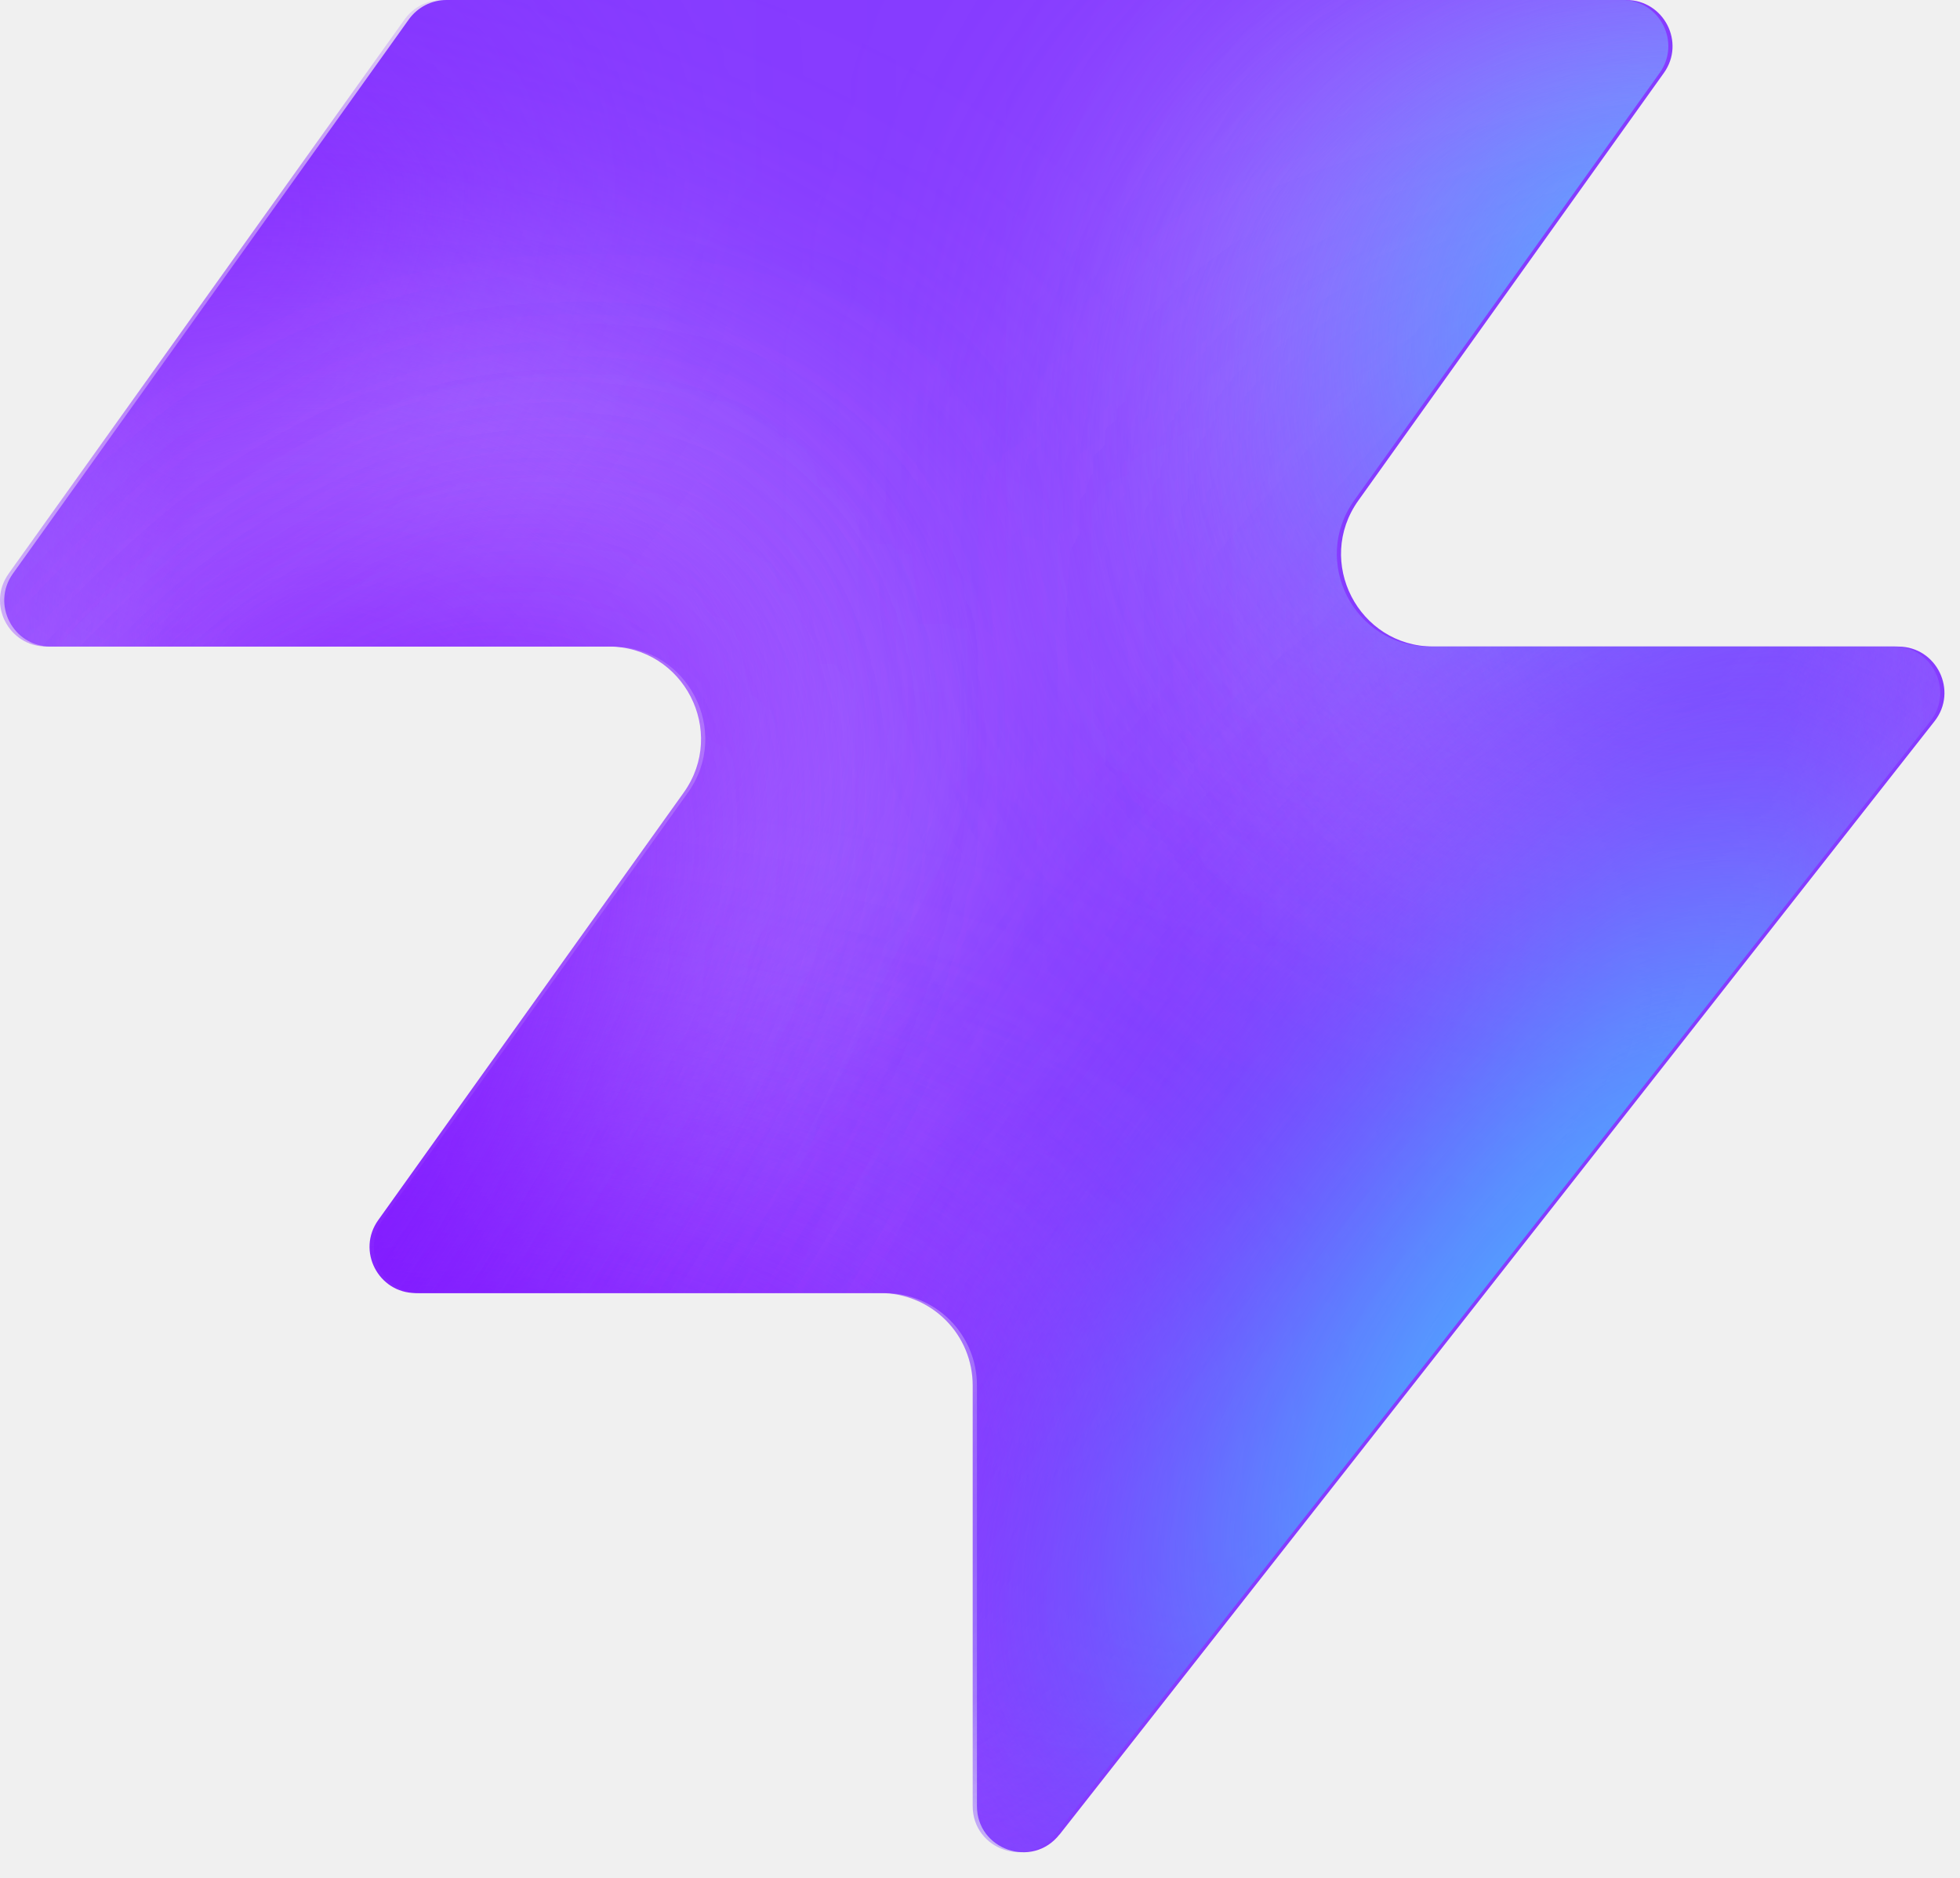
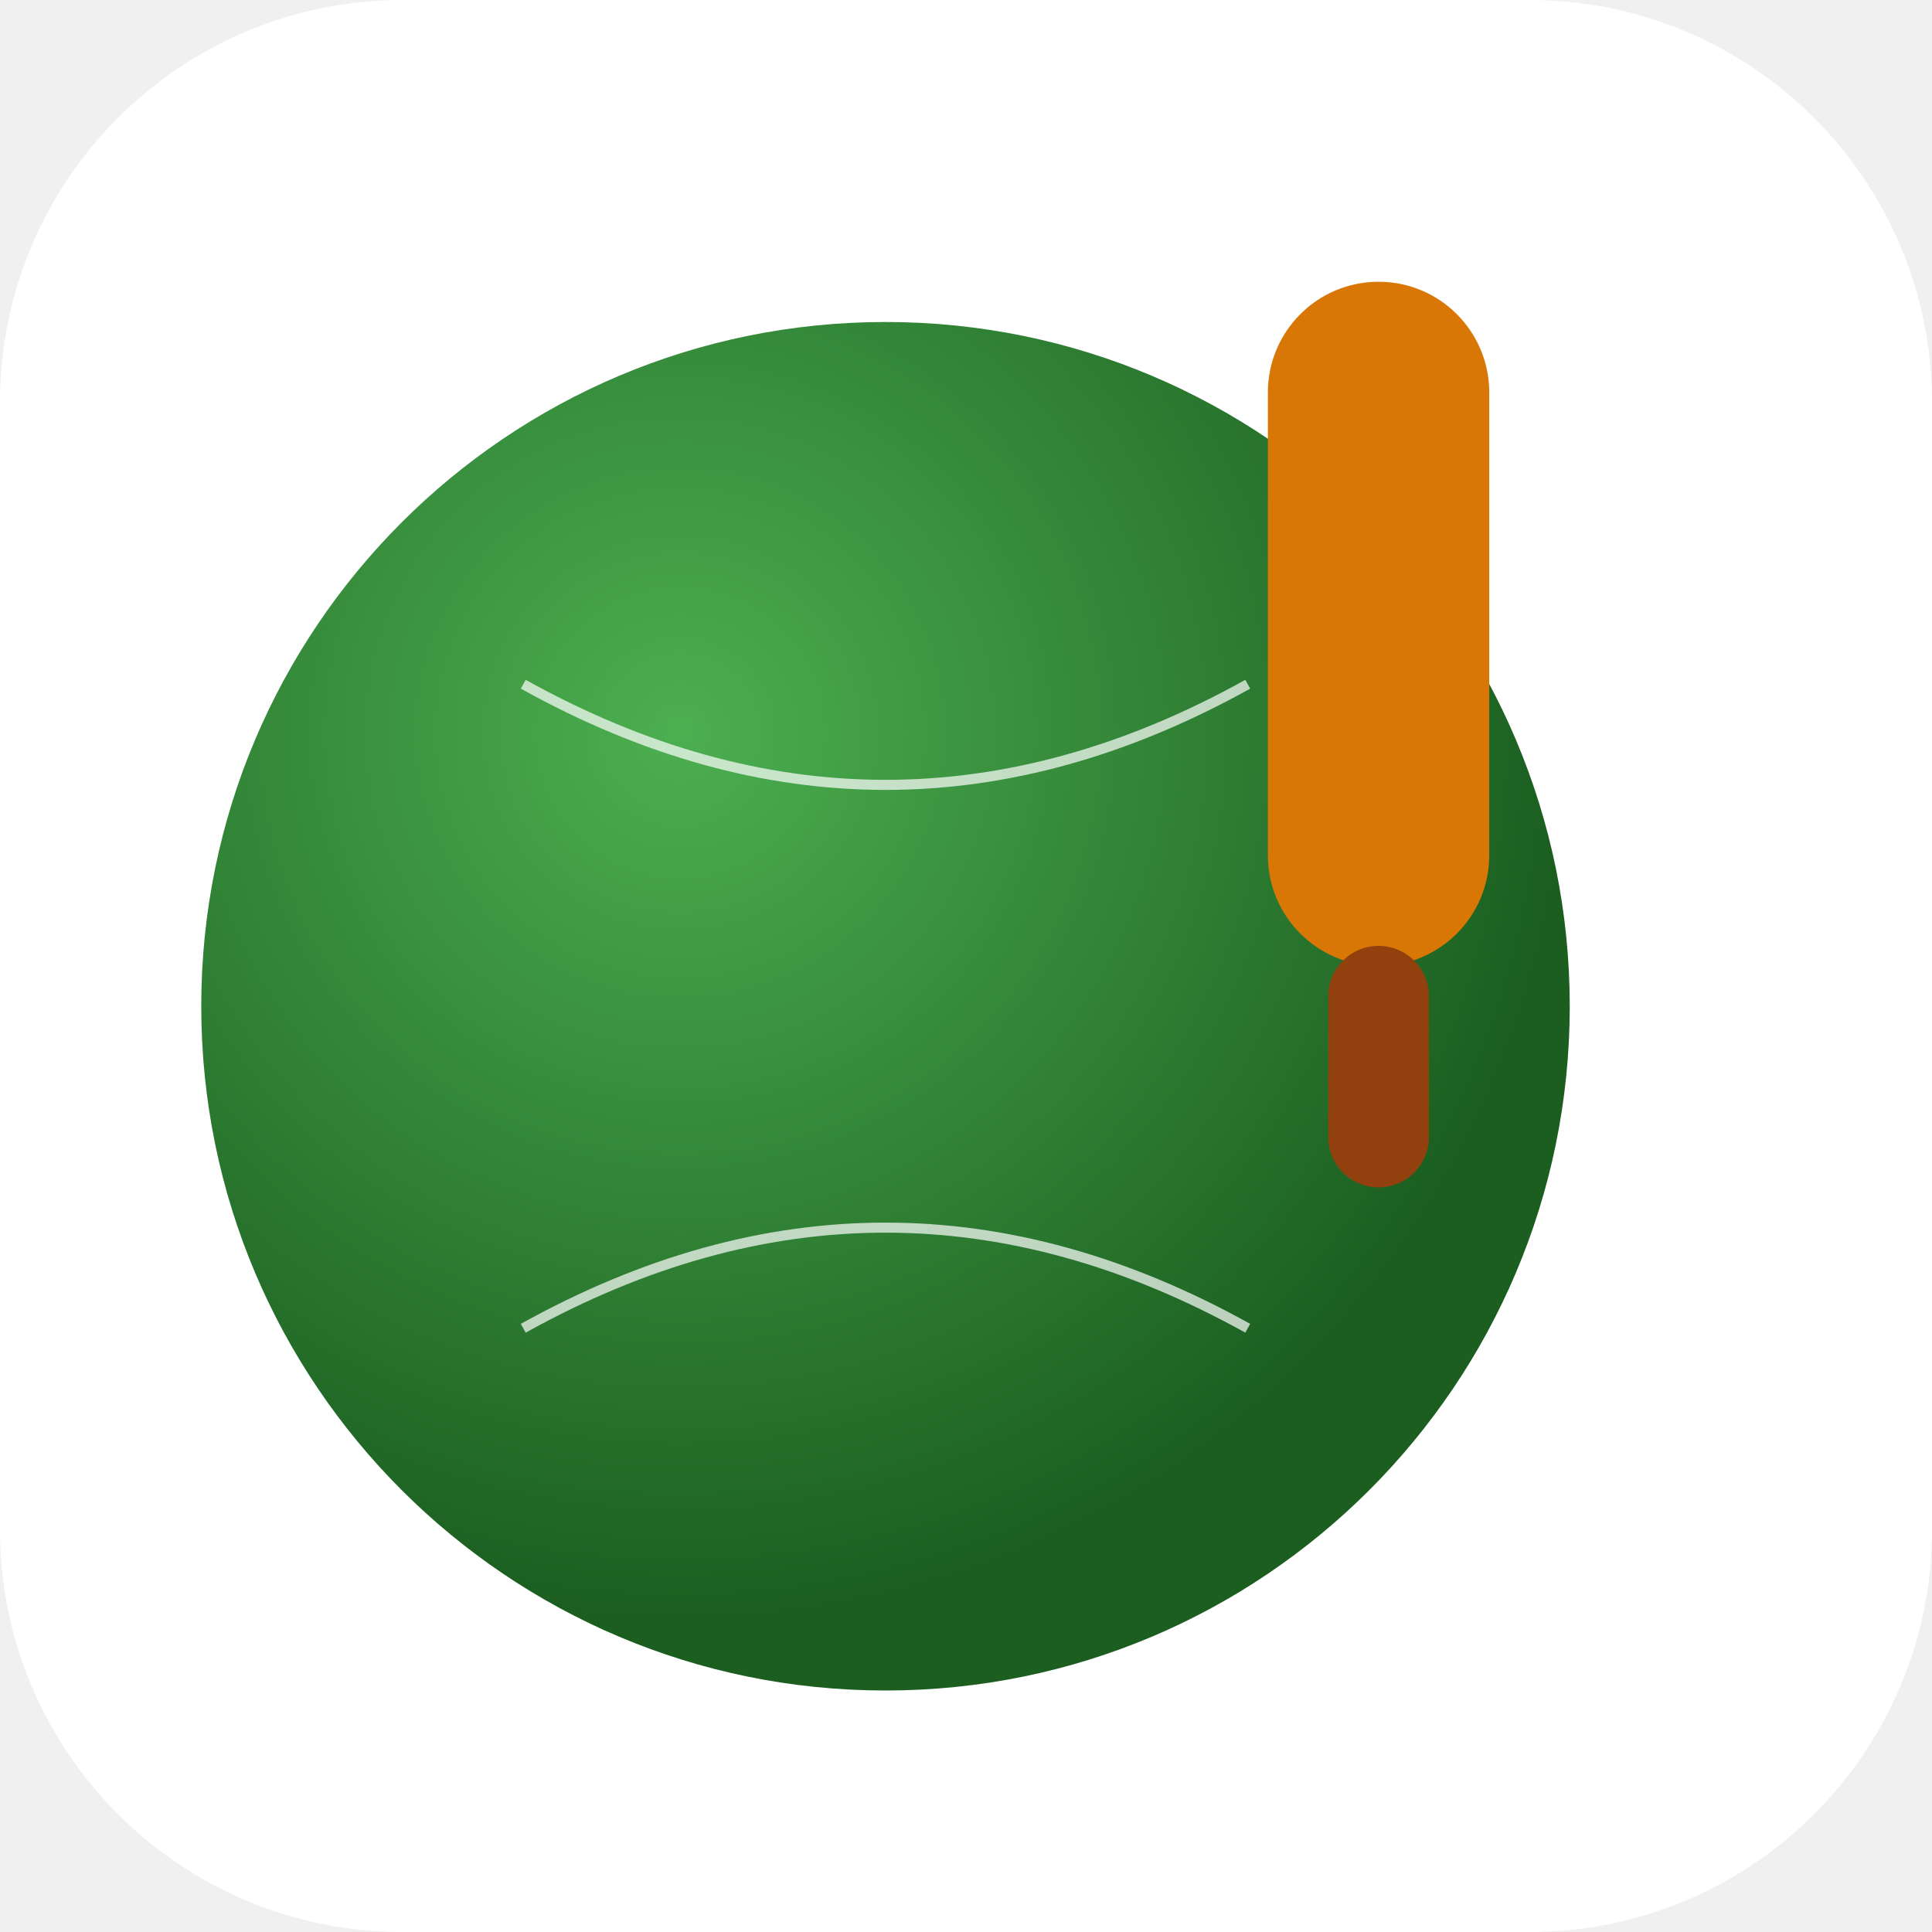
- <svg xmlns="http://www.w3.org/2000/svg" width="48" height="46" fill="none" viewBox="0 0 48 46">
-   <path fill="#863bff" d="M25.946 44.938c-.664.845-2.021.375-2.021-.698V33.937a2.26 2.26 0 0 0-2.262-2.262H10.287c-.92 0-1.456-1.04-.92-1.788l7.48-10.471c1.07-1.497 0-3.578-1.842-3.578H1.237c-.92 0-1.456-1.04-.92-1.788L10.013.474c.214-.297.556-.474.92-.474h28.894c.92 0 1.456 1.04.92 1.788l-7.48 10.471c-1.07 1.498 0 3.579 1.842 3.579h11.377c.943 0 1.473 1.088.89 1.83L25.947 44.94z" style="fill:#863bff;fill:color(display-p3 .525 .23 1);fill-opacity:1" />
-   <mask id="a" width="48" height="46" x="0" y="0" maskUnits="userSpaceOnUse" style="mask-type:alpha">
-     <path fill="#000" d="M25.842 44.938c-.664.844-2.021.375-2.021-.698V33.937a2.26 2.26 0 0 0-2.262-2.262H10.183c-.92 0-1.456-1.04-.92-1.788l7.48-10.471c1.07-1.498 0-3.579-1.842-3.579H1.133c-.92 0-1.456-1.04-.92-1.787L9.91.473c.214-.297.556-.474.92-.474h28.894c.92 0 1.456 1.04.92 1.788l-7.48 10.471c-1.07 1.498 0 3.578 1.842 3.578h11.377c.943 0 1.473 1.088.89 1.832L25.843 44.94z" style="fill:#000;fill-opacity:1" />
-   </mask>
-   <g mask="url(#a)">
-     <g filter="url(#b)">
-       <ellipse cx="5.508" cy="14.704" fill="#ede6ff" rx="5.508" ry="14.704" style="fill:#ede6ff;fill:color(display-p3 .927 .903 1);fill-opacity:1" transform="matrix(.00324 1 1 -.00324 -4.47 31.516)" />
-     </g>
-     <g filter="url(#c)">
-       <ellipse cx="10.399" cy="29.851" fill="#ede6ff" rx="10.399" ry="29.851" style="fill:#ede6ff;fill:color(display-p3 .927 .903 1);fill-opacity:1" transform="matrix(.00324 1 1 -.00324 -39.328 7.883)" />
-     </g>
-     <g filter="url(#d)">
-       <ellipse cx="5.508" cy="30.487" fill="#7e14ff" rx="5.508" ry="30.487" style="fill:#7e14ff;fill:color(display-p3 .492 .077 1);fill-opacity:1" transform="rotate(89.814 -25.913 -14.639)scale(1 -1)" />
-     </g>
-     <g filter="url(#e)">
-       <ellipse cx="5.508" cy="30.599" fill="#7e14ff" rx="5.508" ry="30.599" style="fill:#7e14ff;fill:color(display-p3 .492 .077 1);fill-opacity:1" transform="rotate(89.814 -32.644 -3.334)scale(1 -1)" />
-     </g>
-     <g filter="url(#f)">
-       <ellipse cx="5.508" cy="30.599" fill="#7e14ff" rx="5.508" ry="30.599" style="fill:#7e14ff;fill:color(display-p3 .492 .077 1);fill-opacity:1" transform="matrix(.00324 1 1 -.00324 -34.34 30.47)" />
-     </g>
-     <g filter="url(#g)">
-       <ellipse cx="14.072" cy="22.078" fill="#ede6ff" rx="14.072" ry="22.078" style="fill:#ede6ff;fill:color(display-p3 .927 .903 1);fill-opacity:1" transform="rotate(93.35 24.506 48.493)scale(-1 1)" />
-     </g>
-     <g filter="url(#h)">
-       <ellipse cx="3.47" cy="21.501" fill="#7e14ff" rx="3.47" ry="21.501" style="fill:#7e14ff;fill:color(display-p3 .492 .077 1);fill-opacity:1" transform="rotate(89.009 28.708 47.59)scale(-1 1)" />
-     </g>
-     <g filter="url(#i)">
-       <ellipse cx="3.47" cy="21.501" fill="#7e14ff" rx="3.47" ry="21.501" style="fill:#7e14ff;fill:color(display-p3 .492 .077 1);fill-opacity:1" transform="rotate(89.009 28.708 47.59)scale(-1 1)" />
-     </g>
-     <g filter="url(#j)">
-       <ellipse cx=".387" cy="8.972" fill="#7e14ff" rx="4.407" ry="29.108" style="fill:#7e14ff;fill:color(display-p3 .492 .077 1);fill-opacity:1" transform="rotate(39.51 .387 8.972)" />
-     </g>
-     <g filter="url(#k)">
-       <ellipse cx="47.523" cy="-6.092" fill="#7e14ff" rx="4.407" ry="29.108" style="fill:#7e14ff;fill:color(display-p3 .492 .077 1);fill-opacity:1" transform="rotate(37.892 47.523 -6.092)" />
-     </g>
-     <g filter="url(#l)">
-       <ellipse cx="41.412" cy="6.333" fill="#47bfff" rx="5.971" ry="9.665" style="fill:#47bfff;fill:color(display-p3 .28 .748 1);fill-opacity:1" transform="rotate(37.892 41.412 6.333)" />
-     </g>
-     <g filter="url(#m)">
-       <ellipse cx="-1.879" cy="38.332" fill="#7e14ff" rx="4.407" ry="29.108" style="fill:#7e14ff;fill:color(display-p3 .492 .077 1);fill-opacity:1" transform="rotate(37.892 -1.88 38.332)" />
-     </g>
-     <g filter="url(#n)">
-       <ellipse cx="-1.879" cy="38.332" fill="#7e14ff" rx="4.407" ry="29.108" style="fill:#7e14ff;fill:color(display-p3 .492 .077 1);fill-opacity:1" transform="rotate(37.892 -1.88 38.332)" />
-     </g>
-     <g filter="url(#o)">
-       <ellipse cx="35.651" cy="29.907" fill="#7e14ff" rx="4.407" ry="29.108" style="fill:#7e14ff;fill:color(display-p3 .492 .077 1);fill-opacity:1" transform="rotate(37.892 35.651 29.907)" />
-     </g>
-     <g filter="url(#p)">
-       <ellipse cx="38.418" cy="32.4" fill="#47bfff" rx="5.971" ry="15.297" style="fill:#47bfff;fill:color(display-p3 .28 .748 1);fill-opacity:1" transform="rotate(37.892 38.418 32.4)" />
-     </g>
-   </g>
+ <svg xmlns="http://www.w3.org/2000/svg" width="192" height="192" viewBox="0 0 192 192" fill="none">
+   <rect width="192" height="192" rx="40" fill="#ffffff" />
+   <circle cx="88" cy="100" r="68" fill="url(#ballGrad)" />
+   <path d="M52 68 Q88 88 124 68" stroke="white" strokeWidth="5" strokeLinecap="round" fill="none" opacity="0.7" />
+   <path d="M52 132 Q88 112 124 132" stroke="white" strokeWidth="5" strokeLinecap="round" fill="none" opacity="0.7" />
+   <rect x="126" y="28" width="22" height="68" rx="11" fill="#D97706" />
+   <rect x="132" y="94" width="10" height="24" rx="5" fill="#92400E" />
  <defs>
-     <filter id="b" width="60.045" height="41.654" x="-19.77" y="16.149" color-interpolation-filters="sRGB" filterUnits="userSpaceOnUse">
-       <feFlood flood-opacity="0" result="BackgroundImageFix" />
-       <feBlend in="SourceGraphic" in2="BackgroundImageFix" result="shape" />
-       <feGaussianBlur result="effect1_foregroundBlur_2002_17158" stdDeviation="7.659" />
-     </filter>
-     <filter id="c" width="90.34" height="51.437" x="-54.613" y="-7.533" color-interpolation-filters="sRGB" filterUnits="userSpaceOnUse">
-       <feFlood flood-opacity="0" result="BackgroundImageFix" />
-       <feBlend in="SourceGraphic" in2="BackgroundImageFix" result="shape" />
-       <feGaussianBlur result="effect1_foregroundBlur_2002_17158" stdDeviation="7.659" />
-     </filter>
-     <filter id="d" width="79.355" height="29.4" x="-49.64" y="2.03" color-interpolation-filters="sRGB" filterUnits="userSpaceOnUse">
-       <feFlood flood-opacity="0" result="BackgroundImageFix" />
-       <feBlend in="SourceGraphic" in2="BackgroundImageFix" result="shape" />
-       <feGaussianBlur result="effect1_foregroundBlur_2002_17158" stdDeviation="4.596" />
-     </filter>
-     <filter id="e" width="79.579" height="29.4" x="-45.045" y="20.029" color-interpolation-filters="sRGB" filterUnits="userSpaceOnUse">
-       <feFlood flood-opacity="0" result="BackgroundImageFix" />
-       <feBlend in="SourceGraphic" in2="BackgroundImageFix" result="shape" />
-       <feGaussianBlur result="effect1_foregroundBlur_2002_17158" stdDeviation="4.596" />
-     </filter>
-     <filter id="f" width="79.579" height="29.4" x="-43.513" y="21.178" color-interpolation-filters="sRGB" filterUnits="userSpaceOnUse">
-       <feFlood flood-opacity="0" result="BackgroundImageFix" />
-       <feBlend in="SourceGraphic" in2="BackgroundImageFix" result="shape" />
-       <feGaussianBlur result="effect1_foregroundBlur_2002_17158" stdDeviation="4.596" />
-     </filter>
-     <filter id="g" width="74.749" height="58.852" x="15.756" y="-17.901" color-interpolation-filters="sRGB" filterUnits="userSpaceOnUse">
-       <feFlood flood-opacity="0" result="BackgroundImageFix" />
-       <feBlend in="SourceGraphic" in2="BackgroundImageFix" result="shape" />
-       <feGaussianBlur result="effect1_foregroundBlur_2002_17158" stdDeviation="7.659" />
-     </filter>
-     <filter id="h" width="61.377" height="25.362" x="23.548" y="2.284" color-interpolation-filters="sRGB" filterUnits="userSpaceOnUse">
-       <feFlood flood-opacity="0" result="BackgroundImageFix" />
-       <feBlend in="SourceGraphic" in2="BackgroundImageFix" result="shape" />
-       <feGaussianBlur result="effect1_foregroundBlur_2002_17158" stdDeviation="4.596" />
-     </filter>
-     <filter id="i" width="61.377" height="25.362" x="23.548" y="2.284" color-interpolation-filters="sRGB" filterUnits="userSpaceOnUse">
-       <feFlood flood-opacity="0" result="BackgroundImageFix" />
-       <feBlend in="SourceGraphic" in2="BackgroundImageFix" result="shape" />
-       <feGaussianBlur result="effect1_foregroundBlur_2002_17158" stdDeviation="4.596" />
-     </filter>
-     <filter id="j" width="56.045" height="63.649" x="-27.636" y="-22.853" color-interpolation-filters="sRGB" filterUnits="userSpaceOnUse">
-       <feFlood flood-opacity="0" result="BackgroundImageFix" />
-       <feBlend in="SourceGraphic" in2="BackgroundImageFix" result="shape" />
-       <feGaussianBlur result="effect1_foregroundBlur_2002_17158" stdDeviation="4.596" />
-     </filter>
-     <filter id="k" width="54.814" height="64.646" x="20.116" y="-38.415" color-interpolation-filters="sRGB" filterUnits="userSpaceOnUse">
-       <feFlood flood-opacity="0" result="BackgroundImageFix" />
-       <feBlend in="SourceGraphic" in2="BackgroundImageFix" result="shape" />
-       <feGaussianBlur result="effect1_foregroundBlur_2002_17158" stdDeviation="4.596" />
-     </filter>
-     <filter id="l" width="33.541" height="35.313" x="24.641" y="-11.323" color-interpolation-filters="sRGB" filterUnits="userSpaceOnUse">
-       <feFlood flood-opacity="0" result="BackgroundImageFix" />
-       <feBlend in="SourceGraphic" in2="BackgroundImageFix" result="shape" />
-       <feGaussianBlur result="effect1_foregroundBlur_2002_17158" stdDeviation="4.596" />
-     </filter>
-     <filter id="m" width="54.814" height="64.646" x="-29.286" y="6.009" color-interpolation-filters="sRGB" filterUnits="userSpaceOnUse">
-       <feFlood flood-opacity="0" result="BackgroundImageFix" />
-       <feBlend in="SourceGraphic" in2="BackgroundImageFix" result="shape" />
-       <feGaussianBlur result="effect1_foregroundBlur_2002_17158" stdDeviation="4.596" />
-     </filter>
-     <filter id="n" width="54.814" height="64.646" x="-29.286" y="6.009" color-interpolation-filters="sRGB" filterUnits="userSpaceOnUse">
-       <feFlood flood-opacity="0" result="BackgroundImageFix" />
-       <feBlend in="SourceGraphic" in2="BackgroundImageFix" result="shape" />
-       <feGaussianBlur result="effect1_foregroundBlur_2002_17158" stdDeviation="4.596" />
-     </filter>
-     <filter id="o" width="54.814" height="64.646" x="8.244" y="-2.416" color-interpolation-filters="sRGB" filterUnits="userSpaceOnUse">
-       <feFlood flood-opacity="0" result="BackgroundImageFix" />
-       <feBlend in="SourceGraphic" in2="BackgroundImageFix" result="shape" />
-       <feGaussianBlur result="effect1_foregroundBlur_2002_17158" stdDeviation="4.596" />
-     </filter>
-     <filter id="p" width="39.409" height="43.623" x="18.713" y="10.588" color-interpolation-filters="sRGB" filterUnits="userSpaceOnUse">
-       <feFlood flood-opacity="0" result="BackgroundImageFix" />
-       <feBlend in="SourceGraphic" in2="BackgroundImageFix" result="shape" />
-       <feGaussianBlur result="effect1_foregroundBlur_2002_17158" stdDeviation="4.596" />
-     </filter>
+     <radialGradient id="ballGrad" cx="35%" cy="30%" r="65%">
+       <stop offset="0%" stop-color="#4CAF50" />
+       <stop offset="100%" stop-color="#1B5E20" />
+     </radialGradient>
  </defs>
</svg>
